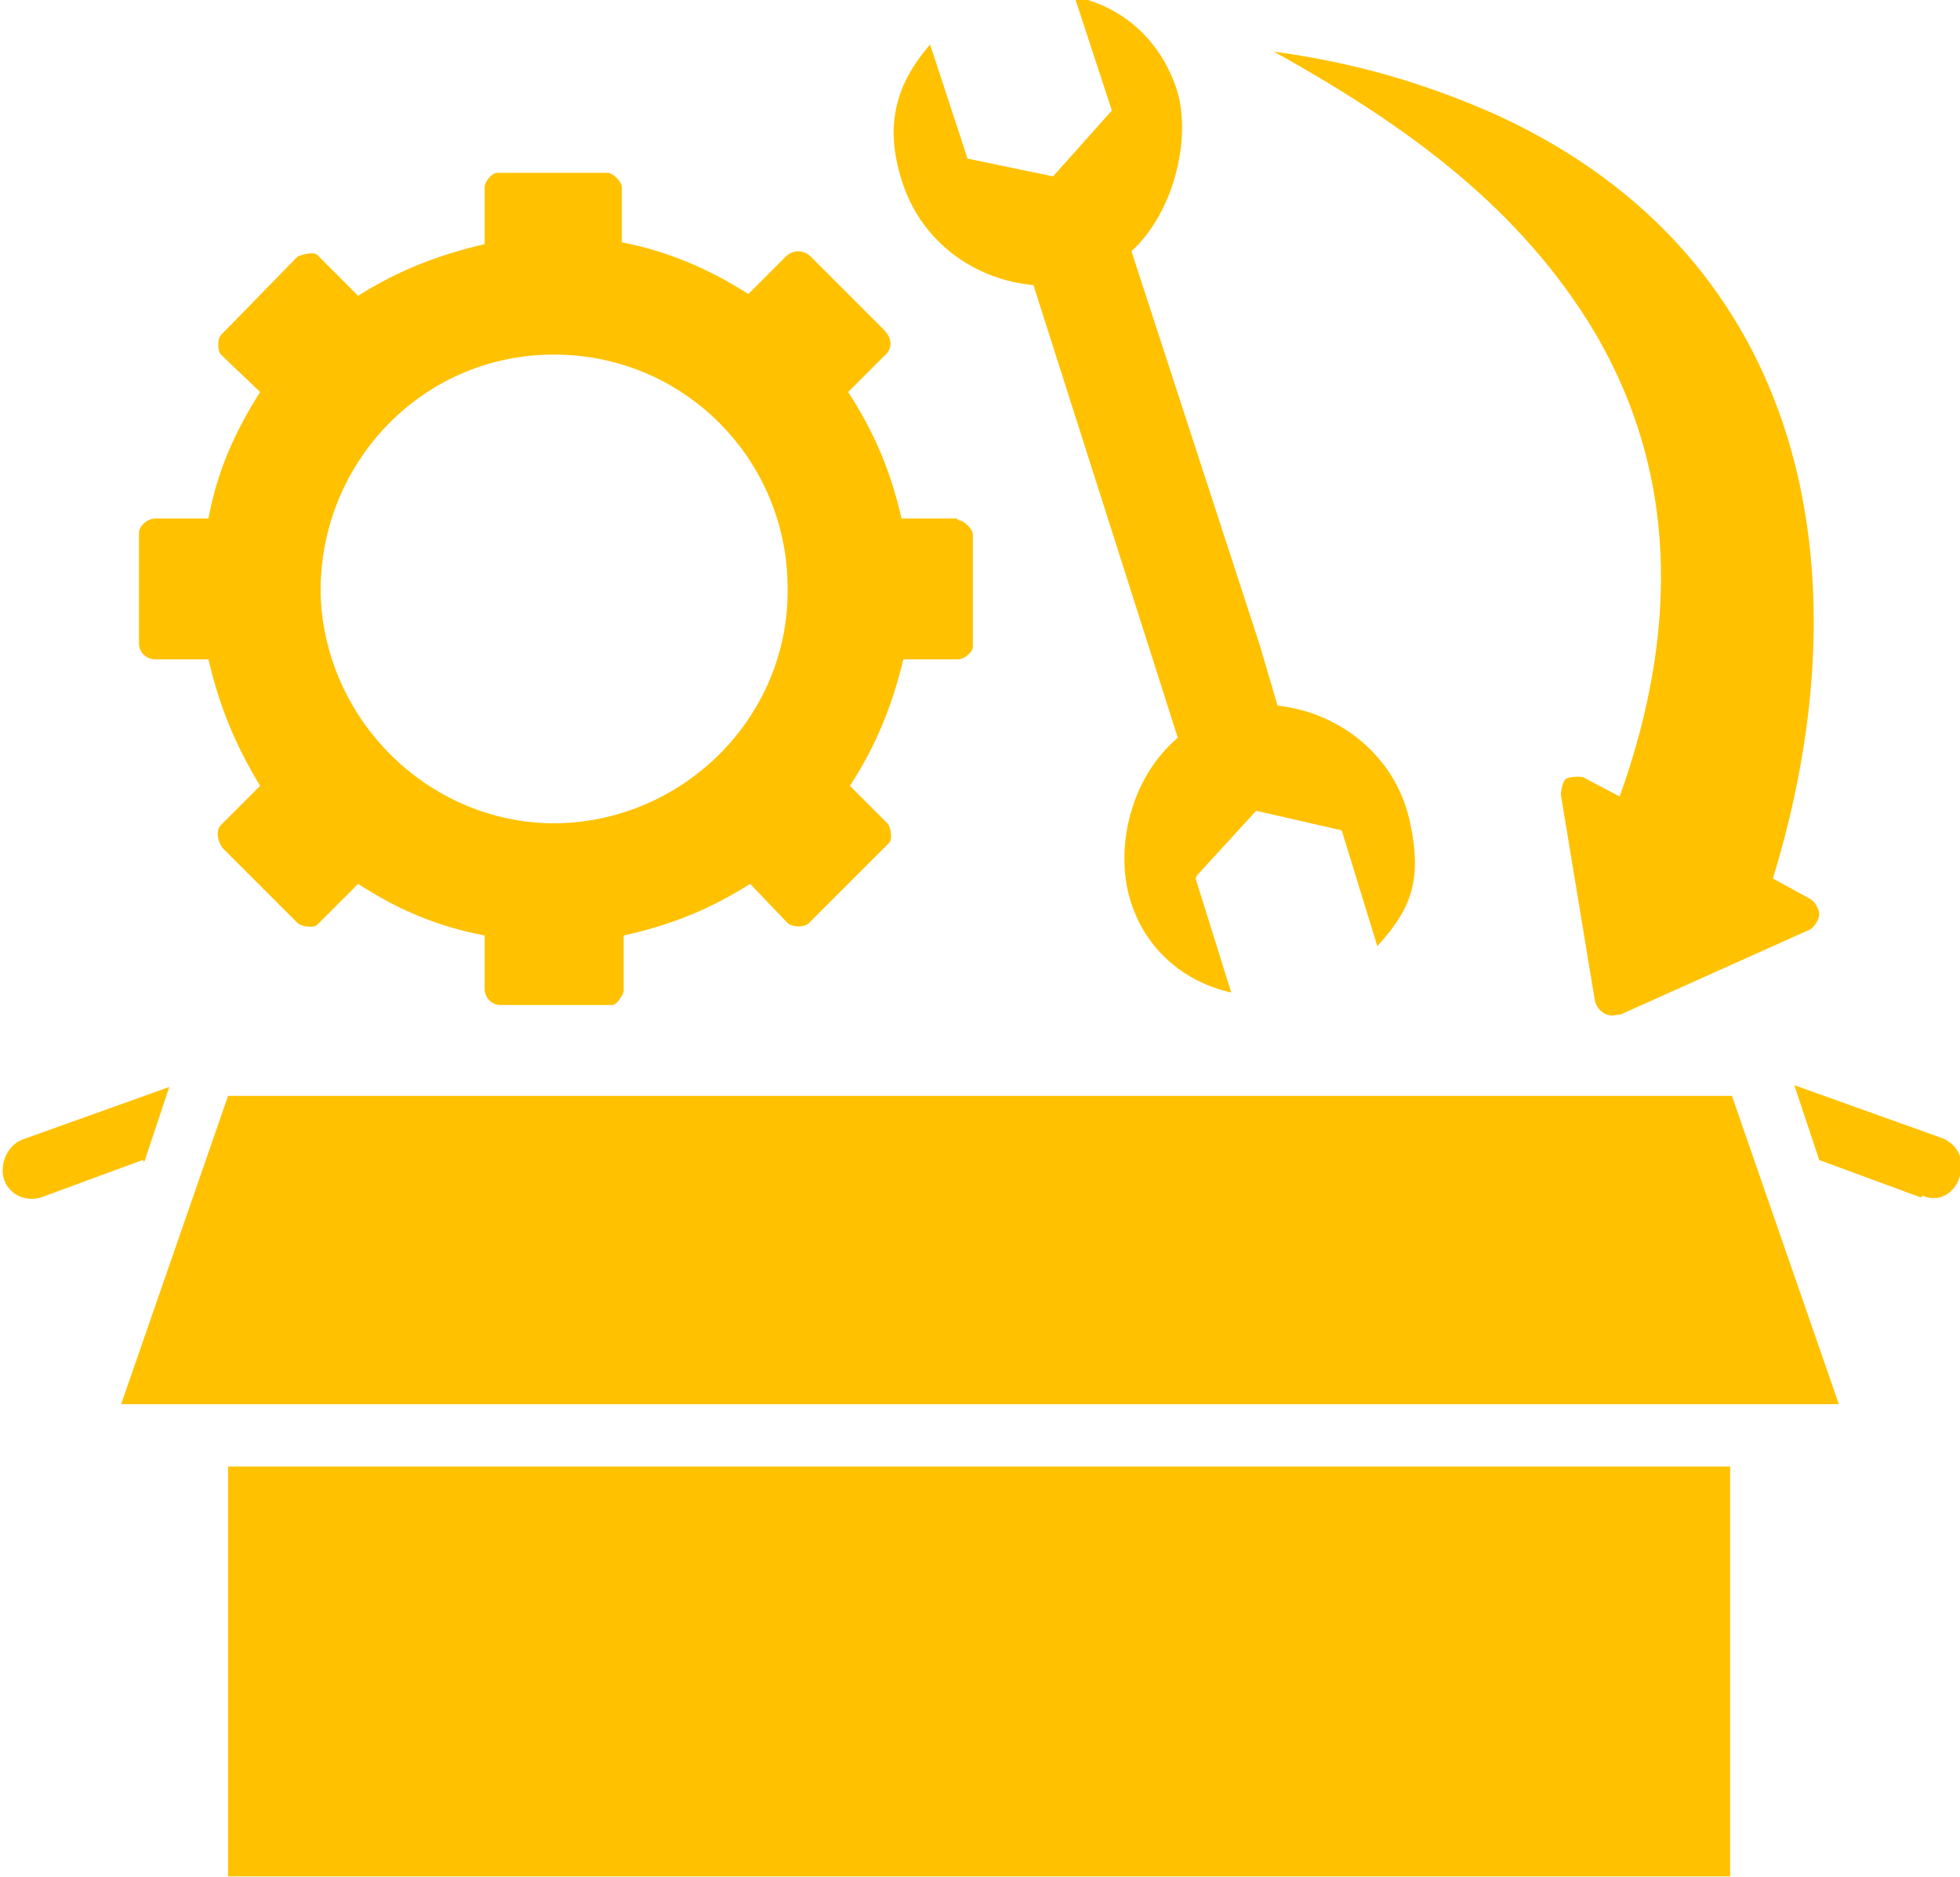
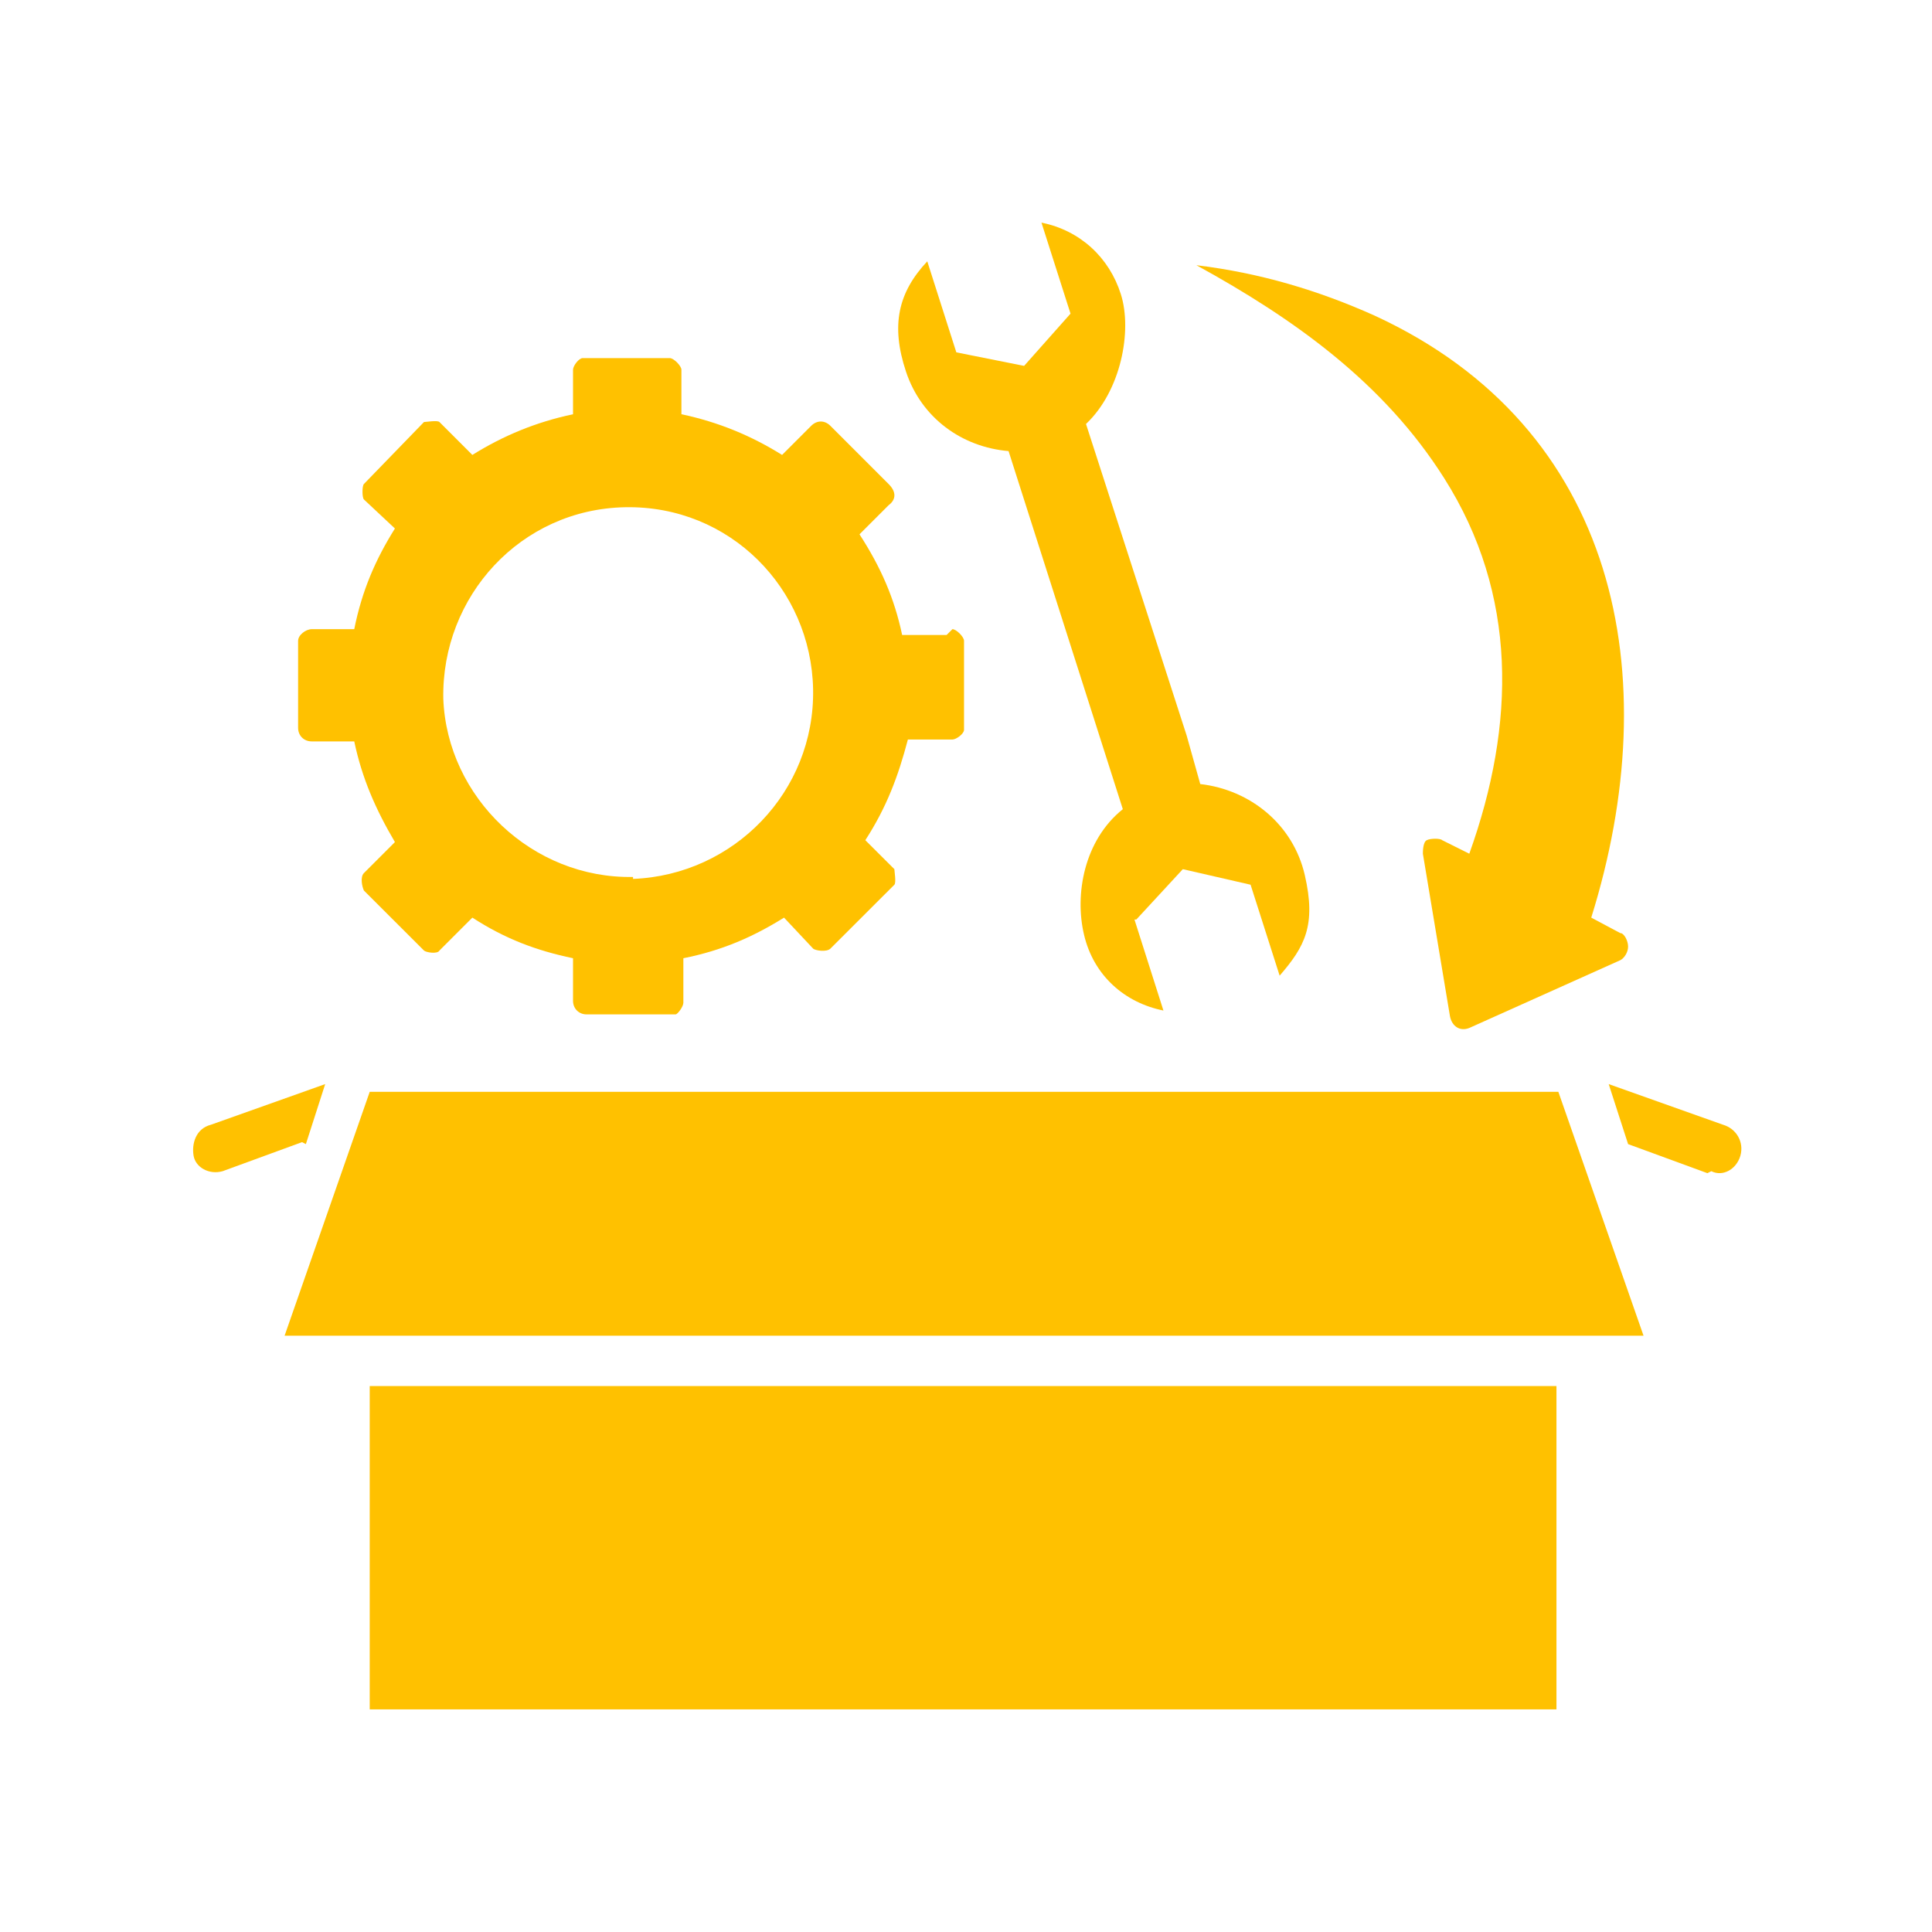
- <svg xmlns="http://www.w3.org/2000/svg" id="Layer_1" version="1.1" viewBox="0 0 110 105.3">
-   <defs>
-     <style>
-       .st0 {
-         fill: #ffc100;
-       }
-     </style>
-   </defs>
-   <rect class="st0" x="12.8" y="82.3" width="84.3" height="23" />
-   <polygon class="st0" points="103.2 78.8 6.8 78.8 12.8 61.5 97.2 61.5 103.2 78.8" />
-   <path class="st0" d="M53.7,29.1h-3.1c-.6-2.6-1.5-4.8-3-7.1l2-2c.5-.4.5-1,0-1.5l-4.1-4.1c-.4-.4-1-.4-1.4,0l-2.1,2.1c-2.2-1.4-4.5-2.4-7.1-2.9v-3.1c0-.3-.5-.8-.8-.8h-6.2c-.3,0-.7.5-.7.8v3.2c-2.6.6-4.9,1.5-7.1,2.9l-2.3-2.3c-.2-.2-.9,0-1.1.1l-4.3,4.4c-.2.2-.2.9,0,1.1l2.2,2.1c-1.4,2.2-2.4,4.4-2.9,7.1h-3c-.4,0-.9.4-.9.8v6.2c0,.5.4.9.9.9h3c.6,2.6,1.5,4.8,2.9,7.1l-2.2,2.2c-.3.3-.2.9.1,1.3l4.2,4.2c.2.2.9.3,1.1.1l2.3-2.3c2.3,1.5,4.5,2.4,7.1,2.9v3c0,.5.4.9.9.9h6.3c.2,0,.6-.6.6-.8v-3.1c2.7-.6,4.9-1.5,7.1-2.9l2.1,2.2c.2.2.9.3,1.2,0l4.5-4.5c.2-.2.1-.9-.1-1.1l-2.1-2.1c1.5-2.3,2.4-4.6,3-7.1h3.1c.3,0,.8-.4.8-.7v-6.3c0-.3-.5-.8-.8-.8ZM31.5,46.2c-7.2.2-13.2-5.6-13.5-12.7-.2-7.3,5.5-13.5,12.9-13.6,7.4-.1,13.2,5.8,13.3,12.9.2,7.3-5.7,13.2-12.8,13.4Z" />
-   <path class="st0" d="M90.9,56.9c-.7.3-1.3-.2-1.4-.8l-1.9-11.5c0-.2.1-.8.3-.9s.9-.2,1.1,0l1.9,1c3.3-9.2,3.4-18.4-1.8-26.7-4.3-6.8-10.6-11.2-17.6-15.1,4.5.6,8.6,1.8,12.6,3.6,17.3,8,20.7,25.5,15.4,42.8l2,1.1c.3.1.6.6.6.9s-.3.8-.6.9l-10.7,4.8Z" />
-   <path class="st0" d="M67.1,49.3l2,6.4c-2.7-.6-4.9-2.5-5.7-5.3s0-6.7,2.7-9l-8.1-25.4c-3.3-.3-6.2-2.4-7.3-5.6s-.5-5.6,1.5-7.9l2.1,6.4,4.8,1,3.3-3.7-2.1-6.4c2.8.6,4.8,2.5,5.7,5.1s0,6.9-2.5,9.2l7.2,22.1,1,3.4c3.6.4,6.6,2.9,7.4,6.4s0,5.1-1.8,7.1l-2-6.5-4.8-1.1-3.3,3.6Z" />
-   <path class="st0" d="M107.8,67.2l-5.7-2.1-1.4-4.2,8.1,2.9c1,.3,1.5,1.2,1.2,2.2s-1.2,1.5-2.1,1.1Z" />
-   <path class="st0" d="M8,65.1l-5.7,2.1c-1,.3-1.9-.3-2.1-1.1s.2-1.9,1.2-2.2l8.1-2.9-1.4,4.2Z" />
+ <svg xmlns="http://www.w3.org/2000/svg" width="100px" height="100px" viewBox="0 0 100 100" version="1.1">
+   <g id="surface1">
+     <rect x="0" y="0" width="100" height="100" style="fill:rgb(100%,100%,100%);fill-opacity:1;stroke:none;" />
+     <path style=" stroke:none;fill-rule:nonzero;fill:rgb(100%,75.686%,0%);fill-opacity:1;" d="M 19.137 71.742 L 80.562 71.742 L 80.562 88.477 L 19.137 88.477 Z M 19.137 71.742 " />
+     <path style=" stroke:none;fill-rule:nonzero;fill:rgb(100%,75.686%,0%);fill-opacity:1;" d="M 85.07 69.137 L 14.73 69.137 L 19.137 56.512 L 80.66 56.512 Z M 85.07 69.137 " />
+     <path style=" stroke:none;fill-rule:nonzero;fill:rgb(100%,75.686%,0%);fill-opacity:1;" d="M 48.996 32.867 L 46.695 32.867 C 46.293 30.961 45.59 29.359 44.488 27.656 L 45.992 26.152 C 46.395 25.852 46.395 25.449 45.992 25.051 L 42.984 22.043 C 42.684 21.742 42.285 21.742 41.984 22.043 L 40.48 23.547 C 38.879 22.547 37.176 21.844 35.27 21.441 L 35.27 19.137 C 35.27 18.938 34.871 18.535 34.668 18.535 L 30.16 18.535 C 29.961 18.535 29.66 18.938 29.66 19.137 L 29.66 21.441 C 27.754 21.844 26.051 22.547 24.449 23.547 L 22.746 21.844 C 22.645 21.742 22.043 21.844 21.945 21.844 L 18.836 25.051 C 18.738 25.148 18.738 25.75 18.836 25.852 L 20.441 27.355 C 19.438 28.957 18.738 30.562 18.336 32.566 L 16.133 32.566 C 15.832 32.566 15.43 32.867 15.43 33.168 L 15.43 37.676 C 15.43 38.074 15.73 38.375 16.133 38.375 L 18.336 38.375 C 18.738 40.281 19.438 41.883 20.441 43.586 L 18.836 45.191 C 18.637 45.391 18.738 45.891 18.836 46.094 L 21.945 49.199 C 22.043 49.297 22.645 49.398 22.746 49.199 L 24.449 47.496 C 26.152 48.598 27.754 49.199 29.66 49.598 L 29.66 51.805 C 29.66 52.203 29.961 52.504 30.359 52.504 L 34.969 52.504 C 35.07 52.504 35.371 52.105 35.371 51.902 L 35.371 49.598 C 37.375 49.199 38.977 48.496 40.582 47.496 L 42.086 49.098 C 42.184 49.199 42.785 49.297 42.984 49.098 L 46.293 45.793 C 46.395 45.691 46.293 45.09 46.293 44.988 L 44.789 43.488 C 45.891 41.785 46.492 40.18 46.992 38.277 L 49.297 38.277 C 49.5 38.277 49.898 37.977 49.898 37.777 L 49.898 33.168 C 49.898 32.965 49.5 32.566 49.297 32.566 Z M 32.766 45.391 C 27.555 45.492 23.145 41.281 22.945 36.172 C 22.844 30.863 26.953 26.352 32.363 26.254 C 37.777 26.152 41.984 30.461 42.086 35.672 C 42.184 40.98 37.977 45.289 32.766 45.492 Z M 32.766 45.391 " />
+     <path style=" stroke:none;fill-rule:nonzero;fill:rgb(100%,75.686%,0%);fill-opacity:1;" d="M 76.051 53.207 C 75.551 53.406 75.148 53.105 75.051 52.605 L 73.648 44.188 C 73.648 44.09 73.648 43.586 73.848 43.488 C 74.047 43.387 74.551 43.387 74.648 43.488 L 76.051 44.188 C 78.457 37.477 78.559 30.762 74.75 24.75 C 71.645 19.84 67.035 16.531 61.926 13.727 C 65.23 14.129 68.238 15.031 71.141 16.332 C 83.766 22.145 86.273 34.969 82.363 47.496 L 83.867 48.297 C 84.066 48.297 84.27 48.699 84.27 48.996 C 84.27 49.297 84.066 49.598 83.867 49.699 Z M 76.051 53.207 " />
+     <path style=" stroke:none;fill-rule:nonzero;fill:rgb(100%,75.686%,0%);fill-opacity:1;" d="M 58.719 47.594 L 60.219 52.305 C 58.215 51.902 56.613 50.5 56.113 48.398 C 55.609 46.293 56.113 43.488 58.117 41.883 L 52.203 23.348 C 49.801 23.145 47.695 21.645 46.895 19.238 C 46.094 16.832 46.492 15.129 47.996 13.527 L 49.5 18.238 L 53.008 18.938 L 55.41 16.234 L 53.906 11.523 C 55.91 11.926 57.414 13.328 58.016 15.23 C 58.617 17.133 58.016 20.242 56.211 21.945 L 61.422 38.074 L 62.125 40.582 C 64.73 40.883 66.934 42.684 67.535 45.289 C 68.137 47.895 67.535 48.996 66.234 50.5 L 64.73 45.793 L 61.223 44.988 L 58.816 47.594 Z M 58.719 47.594 " />
+     <path style=" stroke:none;fill-rule:nonzero;fill:rgb(100%,75.686%,0%);fill-opacity:1;" d="M 88.375 60.723 L 84.27 59.219 L 83.266 56.113 L 89.18 58.215 C 89.879 58.418 90.281 59.117 90.082 59.82 C 89.879 60.52 89.18 60.922 88.578 60.621 Z M 88.375 60.723 " />
+     <path style=" stroke:none;fill-rule:nonzero;fill:rgb(100%,75.686%,0%);fill-opacity:1;" d="M 15.633 59.117 L 11.523 60.621 C 10.82 60.82 10.121 60.422 10.02 59.82 C 9.918 59.219 10.121 58.418 10.922 58.215 L 16.832 56.113 L 15.832 59.219 Z M 15.633 59.117 " />
+   </g>
</svg>
